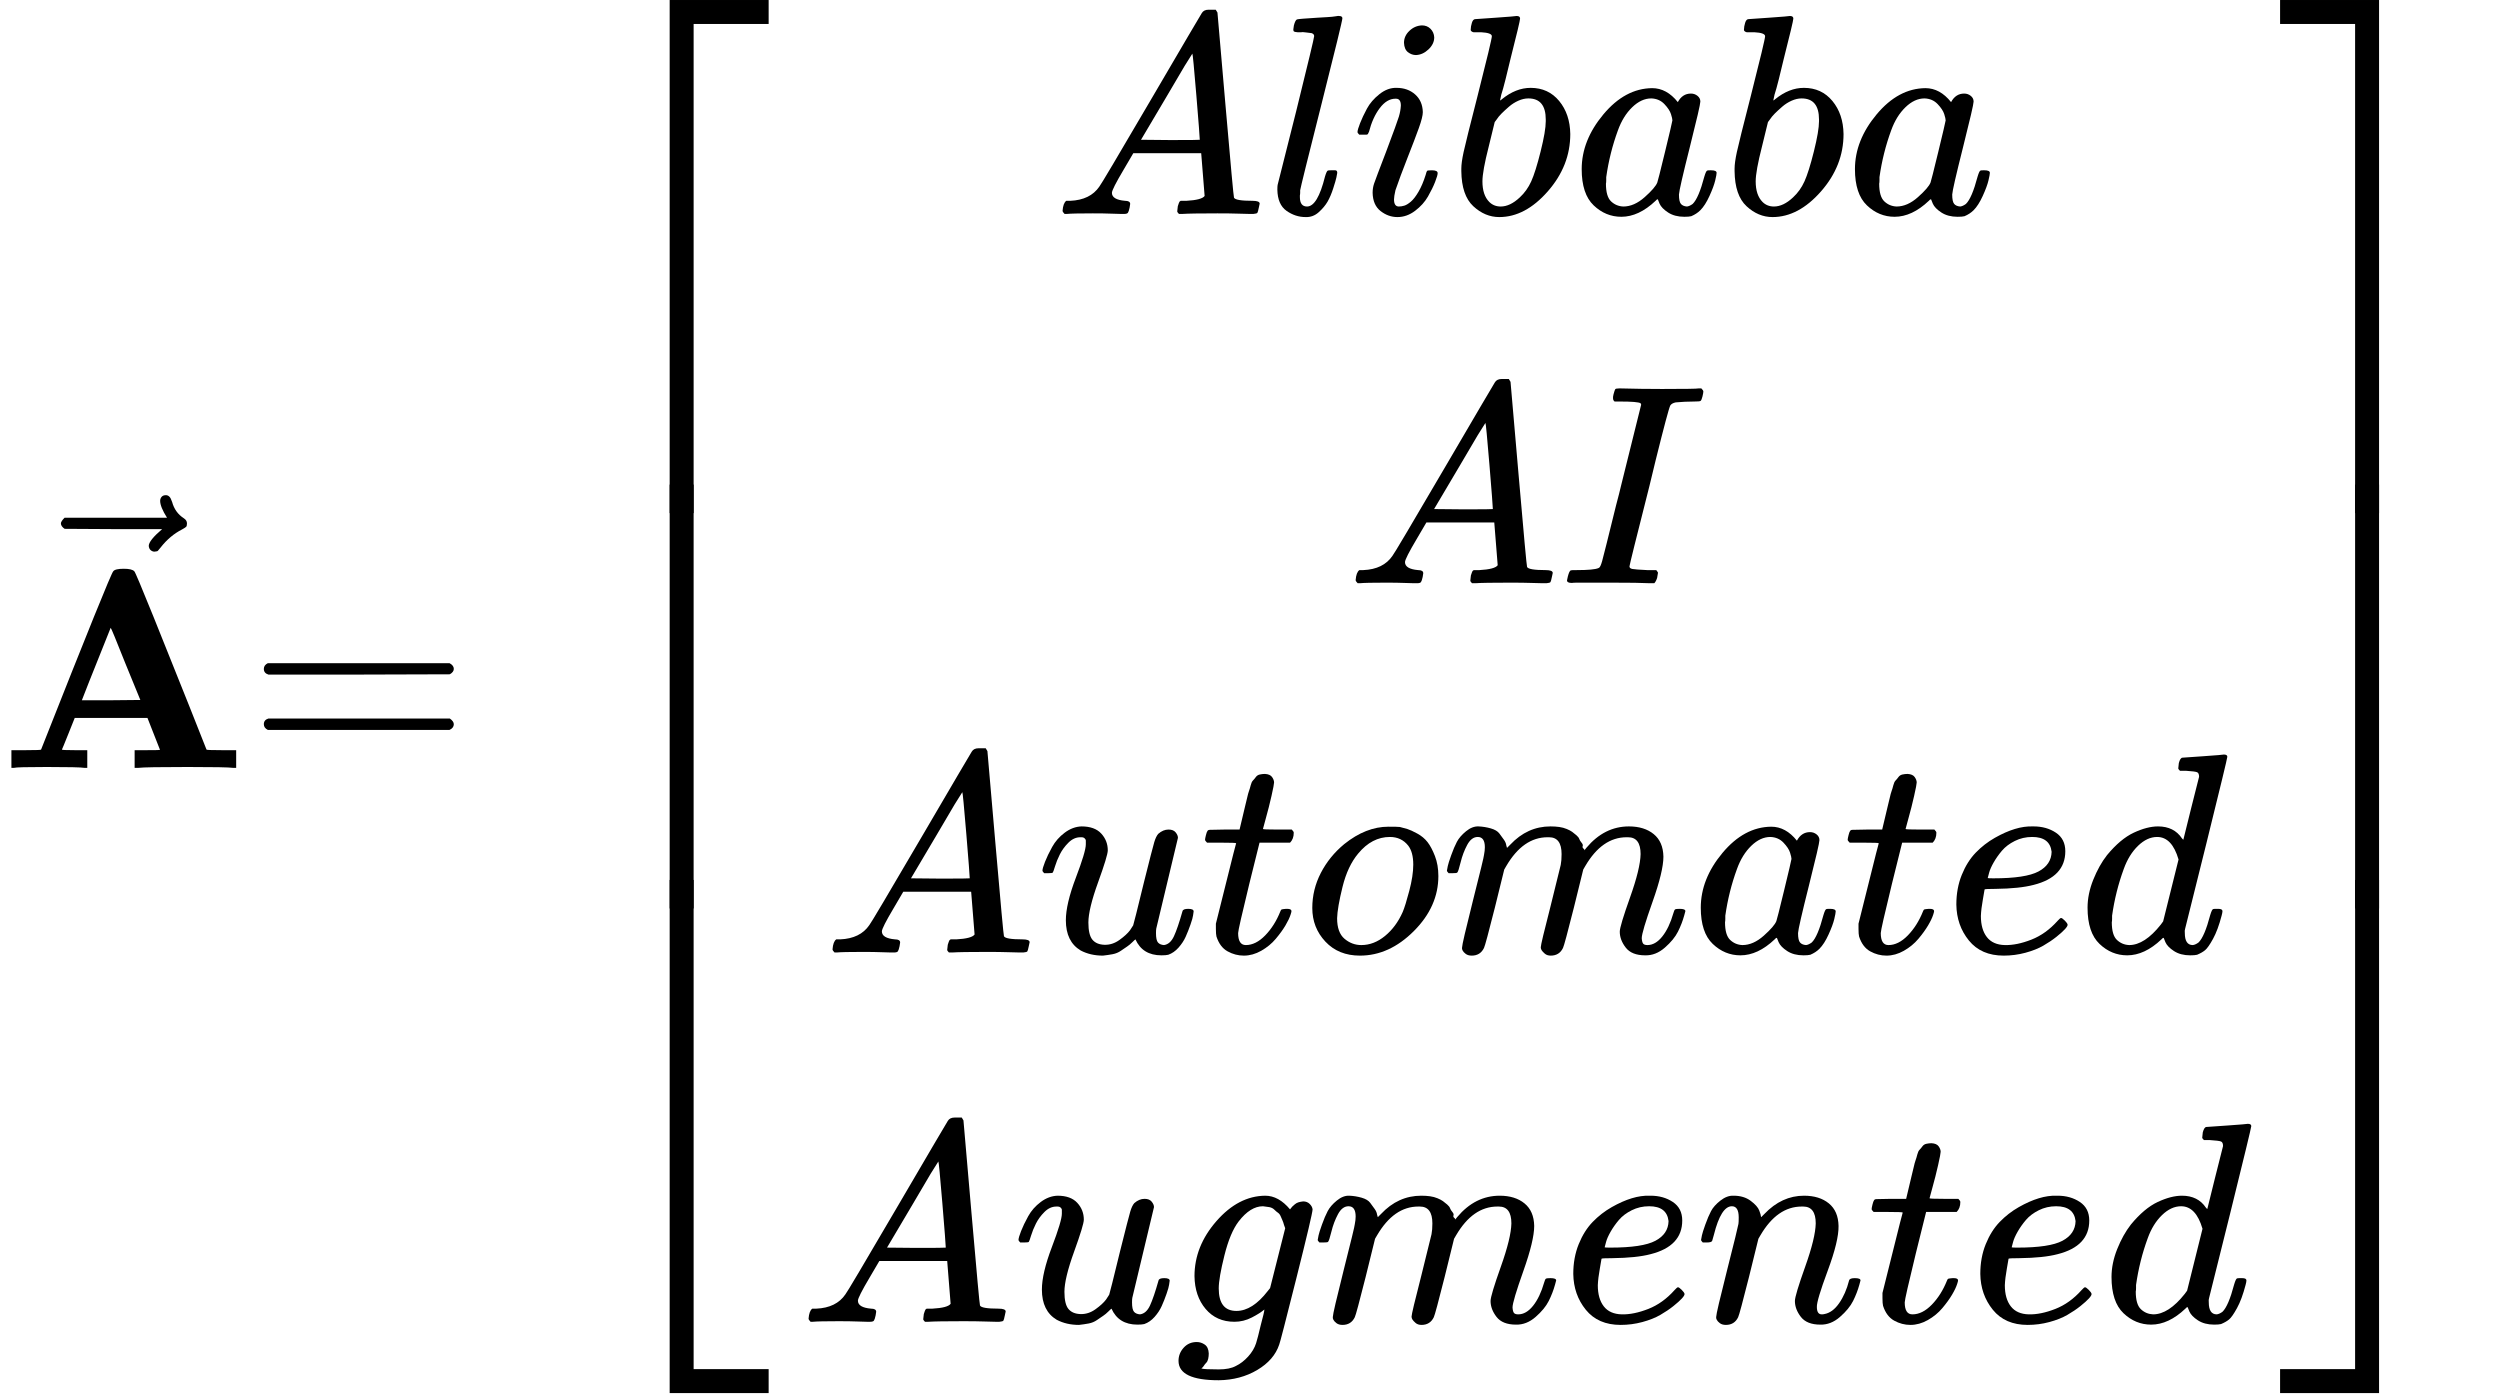
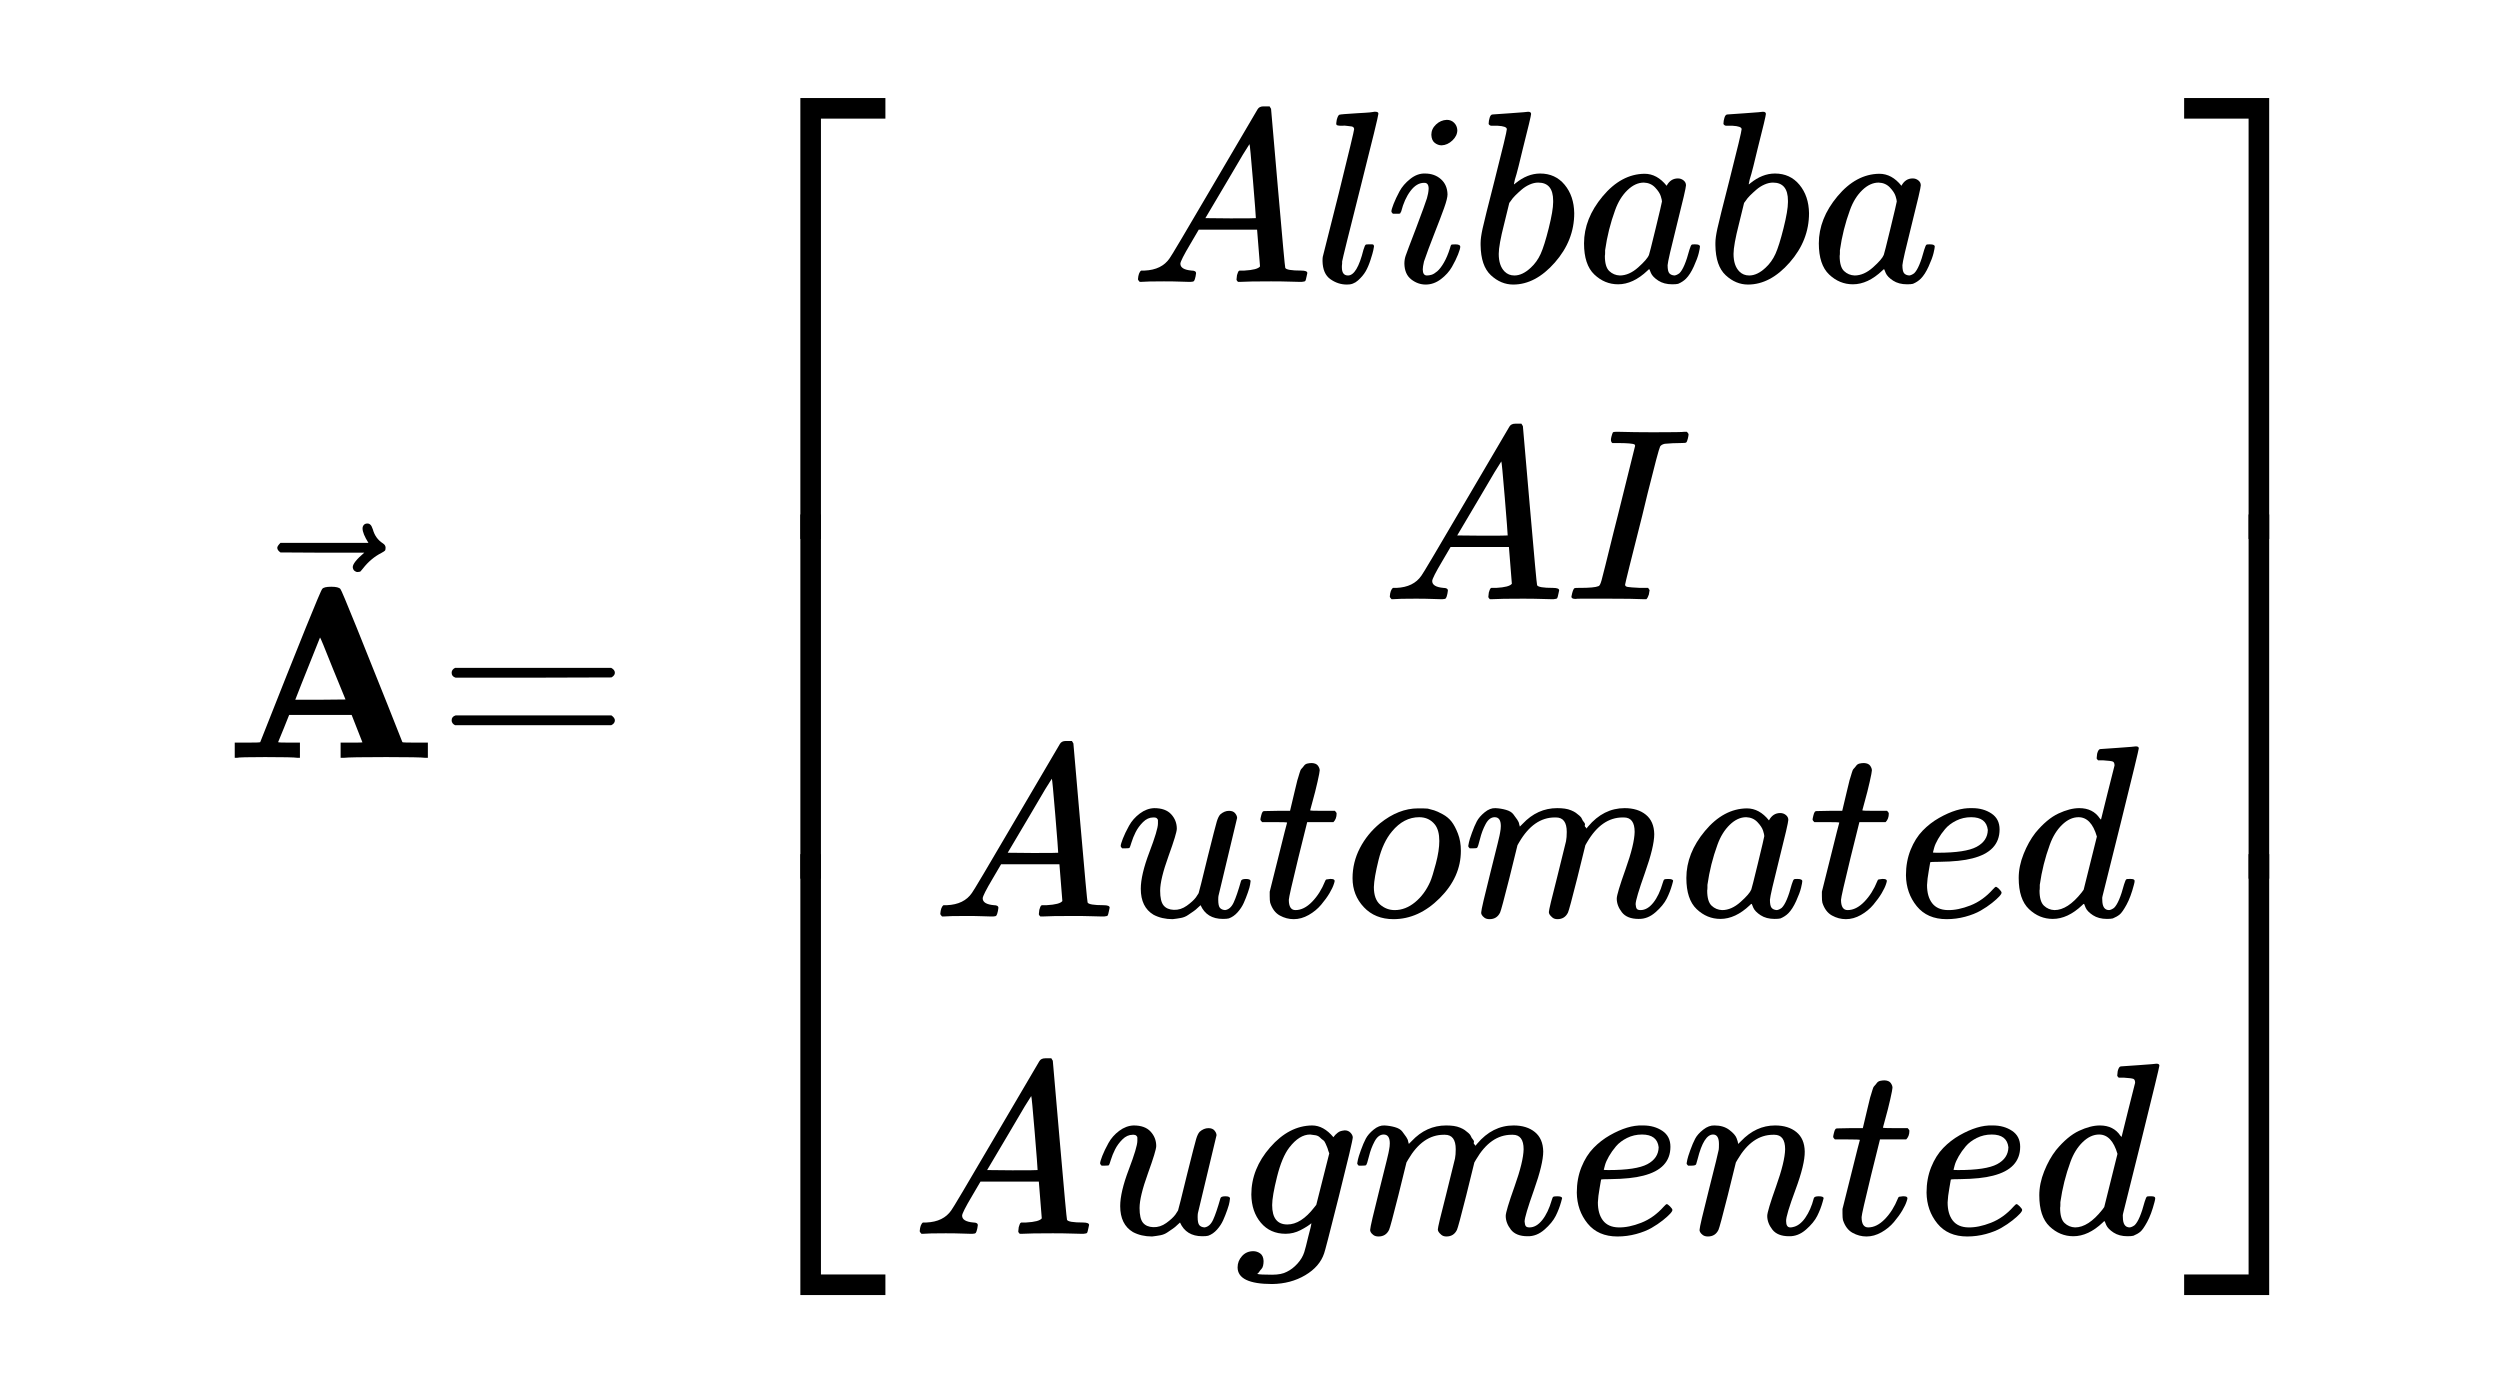
- <svg xmlns="http://www.w3.org/2000/svg" xmlns:xlink="http://www.w3.org/1999/xlink" width="158.640px" height="88.400px" viewBox="0 -2692 8764.8 4884" style="">
+ <svg xmlns="http://www.w3.org/2000/svg" xmlns:xlink="http://www.w3.org/1999/xlink" width="158.640px" height="88.400px" viewBox="-200 -3092 8764.8 5684" style="background:white">
  <defs>
    <path id="MJX-21-TEX-B-41" d="M296 0Q278 3 164 3Q58 3 49 0H40V62H92Q144 62 144 64Q388 682 397 689Q403 698 434 698Q463 698 471 689Q475 686 538 530T663 218L724 64Q724 62 776 62H828V0H817Q796 3 658 3Q509 3 485 0H472V62H517Q561 62 561 63L517 175H262L240 120Q218 65 217 64Q217 62 261 62H306V0H296ZM390 237L492 238L440 365Q390 491 388 491Q287 239 287 237H390Z" />
    <path id="MJX-21-TEX-N-20D7" d="M377 694Q377 702 382 708T397 714Q404 714 409 709Q414 705 419 690Q429 653 460 633Q471 626 471 615Q471 606 468 603T454 594Q411 572 379 531Q377 529 374 525T369 519T364 517T357 516Q350 516 344 521T337 536Q337 555 384 595H213L42 596Q29 605 29 615Q29 622 42 635H401Q377 673 377 694Z" />
    <path id="MJX-21-TEX-N-3D" d="M56 347Q56 360 70 367H707Q722 359 722 347Q722 336 708 328L390 327H72Q56 332 56 347ZM56 153Q56 168 72 173H708Q722 163 722 153Q722 140 707 133H70Q56 140 56 153Z" />
    <path id="MJX-21-TEX-S4-23A1" d="M319 -645V1154H666V1070H403V-645H319Z" />
    <path id="MJX-21-TEX-S4-23A3" d="M319 -644V1155H403V-560H666V-644H319Z" />
    <path id="MJX-21-TEX-S4-23A2" d="M319 0V602H403V0H319Z" />
    <path id="MJX-21-TEX-I-41" d="M208 74Q208 50 254 46Q272 46 272 35Q272 34 270 22Q267 8 264 4T251 0Q249 0 239 0T205 1T141 2Q70 2 50 0H42Q35 7 35 11Q37 38 48 46H62Q132 49 164 96Q170 102 345 401T523 704Q530 716 547 716H555H572Q578 707 578 706L606 383Q634 60 636 57Q641 46 701 46Q726 46 726 36Q726 34 723 22Q720 7 718 4T704 0Q701 0 690 0T651 1T578 2Q484 2 455 0H443Q437 6 437 9T439 27Q443 40 445 43L449 46H469Q523 49 533 63L521 213H283L249 155Q208 86 208 74ZM516 260Q516 271 504 416T490 562L463 519Q447 492 400 412L310 260L413 259Q516 259 516 260Z" />
    <path id="MJX-21-TEX-I-6C" d="M117 59Q117 26 142 26Q179 26 205 131Q211 151 215 152Q217 153 225 153H229Q238 153 241 153T246 151T248 144Q247 138 245 128T234 90T214 43T183 6T137 -11Q101 -11 70 11T38 85Q38 97 39 102L104 360Q167 615 167 623Q167 626 166 628T162 632T157 634T149 635T141 636T132 637T122 637Q112 637 109 637T101 638T95 641T94 647Q94 649 96 661Q101 680 107 682T179 688Q194 689 213 690T243 693T254 694Q266 694 266 686Q266 675 193 386T118 83Q118 81 118 75T117 65V59Z" />
    <path id="MJX-21-TEX-I-69" d="M184 600Q184 624 203 642T247 661Q265 661 277 649T290 619Q290 596 270 577T226 557Q211 557 198 567T184 600ZM21 287Q21 295 30 318T54 369T98 420T158 442Q197 442 223 419T250 357Q250 340 236 301T196 196T154 83Q149 61 149 51Q149 26 166 26Q175 26 185 29T208 43T235 78T260 137Q263 149 265 151T282 153Q302 153 302 143Q302 135 293 112T268 61T223 11T161 -11Q129 -11 102 10T74 74Q74 91 79 106T122 220Q160 321 166 341T173 380Q173 404 156 404H154Q124 404 99 371T61 287Q60 286 59 284T58 281T56 279T53 278T49 278T41 278H27Q21 284 21 287Z" />
    <path id="MJX-21-TEX-I-62" d="M73 647Q73 657 77 670T89 683Q90 683 161 688T234 694Q246 694 246 685T212 542Q204 508 195 472T180 418L176 399Q176 396 182 402Q231 442 283 442Q345 442 383 396T422 280Q422 169 343 79T173 -11Q123 -11 82 27T40 150V159Q40 180 48 217T97 414Q147 611 147 623T109 637Q104 637 101 637H96Q86 637 83 637T76 640T73 647ZM336 325V331Q336 405 275 405Q258 405 240 397T207 376T181 352T163 330L157 322L136 236Q114 150 114 114Q114 66 138 42Q154 26 178 26Q211 26 245 58Q270 81 285 114T318 219Q336 291 336 325Z" />
    <path id="MJX-21-TEX-I-61" d="M33 157Q33 258 109 349T280 441Q331 441 370 392Q386 422 416 422Q429 422 439 414T449 394Q449 381 412 234T374 68Q374 43 381 35T402 26Q411 27 422 35Q443 55 463 131Q469 151 473 152Q475 153 483 153H487Q506 153 506 144Q506 138 501 117T481 63T449 13Q436 0 417 -8Q409 -10 393 -10Q359 -10 336 5T306 36L300 51Q299 52 296 50Q294 48 292 46Q233 -10 172 -10Q117 -10 75 30T33 157ZM351 328Q351 334 346 350T323 385T277 405Q242 405 210 374T160 293Q131 214 119 129Q119 126 119 118T118 106Q118 61 136 44T179 26Q217 26 254 59T298 110Q300 114 325 217T351 328Z" />
    <path id="MJX-21-TEX-I-49" d="M43 1Q26 1 26 10Q26 12 29 24Q34 43 39 45Q42 46 54 46H60Q120 46 136 53Q137 53 138 54Q143 56 149 77T198 273Q210 318 216 344Q286 624 286 626Q284 630 284 631Q274 637 213 637H193Q184 643 189 662Q193 677 195 680T209 683H213Q285 681 359 681Q481 681 487 683H497Q504 676 504 672T501 655T494 639Q491 637 471 637Q440 637 407 634Q393 631 388 623Q381 609 337 432Q326 385 315 341Q245 65 245 59Q245 52 255 50T307 46H339Q345 38 345 37T342 19Q338 6 332 0H316Q279 2 179 2Q143 2 113 2T65 2T43 1Z" />
    <path id="MJX-21-TEX-I-75" d="M21 287Q21 295 30 318T55 370T99 420T158 442Q204 442 227 417T250 358Q250 340 216 246T182 105Q182 62 196 45T238 27T291 44T328 78L339 95Q341 99 377 247Q407 367 413 387T427 416Q444 431 463 431Q480 431 488 421T496 402L420 84Q419 79 419 68Q419 43 426 35T447 26Q469 29 482 57T512 145Q514 153 532 153Q551 153 551 144Q550 139 549 130T540 98T523 55T498 17T462 -8Q454 -10 438 -10Q372 -10 347 46Q345 45 336 36T318 21T296 6T267 -6T233 -11Q189 -11 155 7Q103 38 103 113Q103 170 138 262T173 379Q173 380 173 381Q173 390 173 393T169 400T158 404H154Q131 404 112 385T82 344T65 302T57 280Q55 278 41 278H27Q21 284 21 287Z" />
    <path id="MJX-21-TEX-I-74" d="M26 385Q19 392 19 395Q19 399 22 411T27 425Q29 430 36 430T87 431H140L159 511Q162 522 166 540T173 566T179 586T187 603T197 615T211 624T229 626Q247 625 254 615T261 596Q261 589 252 549T232 470L222 433Q222 431 272 431H323Q330 424 330 420Q330 398 317 385H210L174 240Q135 80 135 68Q135 26 162 26Q197 26 230 60T283 144Q285 150 288 151T303 153H307Q322 153 322 145Q322 142 319 133Q314 117 301 95T267 48T216 6T155 -11Q125 -11 98 4T59 56Q57 64 57 83V101L92 241Q127 382 128 383Q128 385 77 385H26Z" />
    <path id="MJX-21-TEX-I-6F" d="M201 -11Q126 -11 80 38T34 156Q34 221 64 279T146 380Q222 441 301 441Q333 441 341 440Q354 437 367 433T402 417T438 387T464 338T476 268Q476 161 390 75T201 -11ZM121 120Q121 70 147 48T206 26Q250 26 289 58T351 142Q360 163 374 216T388 308Q388 352 370 375Q346 405 306 405Q243 405 195 347Q158 303 140 230T121 120Z" />
    <path id="MJX-21-TEX-I-6D" d="M21 287Q22 293 24 303T36 341T56 388T88 425T132 442T175 435T205 417T221 395T229 376L231 369Q231 367 232 367L243 378Q303 442 384 442Q401 442 415 440T441 433T460 423T475 411T485 398T493 385T497 373T500 364T502 357L510 367Q573 442 659 442Q713 442 746 415T780 336Q780 285 742 178T704 50Q705 36 709 31T724 26Q752 26 776 56T815 138Q818 149 821 151T837 153Q857 153 857 145Q857 144 853 130Q845 101 831 73T785 17T716 -10Q669 -10 648 17T627 73Q627 92 663 193T700 345Q700 404 656 404H651Q565 404 506 303L499 291L466 157Q433 26 428 16Q415 -11 385 -11Q372 -11 364 -4T353 8T350 18Q350 29 384 161L420 307Q423 322 423 345Q423 404 379 404H374Q288 404 229 303L222 291L189 157Q156 26 151 16Q138 -11 108 -11Q95 -11 87 -5T76 7T74 17Q74 30 112 181Q151 335 151 342Q154 357 154 369Q154 405 129 405Q107 405 92 377T69 316T57 280Q55 278 41 278H27Q21 284 21 287Z" />
    <path id="MJX-21-TEX-I-65" d="M39 168Q39 225 58 272T107 350T174 402T244 433T307 442H310Q355 442 388 420T421 355Q421 265 310 237Q261 224 176 223Q139 223 138 221Q138 219 132 186T125 128Q125 81 146 54T209 26T302 45T394 111Q403 121 406 121Q410 121 419 112T429 98T420 82T390 55T344 24T281 -1T205 -11Q126 -11 83 42T39 168ZM373 353Q367 405 305 405Q272 405 244 391T199 357T170 316T154 280T149 261Q149 260 169 260Q282 260 327 284T373 353Z" />
    <path id="MJX-21-TEX-I-64" d="M366 683Q367 683 438 688T511 694Q523 694 523 686Q523 679 450 384T375 83T374 68Q374 26 402 26Q411 27 422 35Q443 55 463 131Q469 151 473 152Q475 153 483 153H487H491Q506 153 506 145Q506 140 503 129Q490 79 473 48T445 8T417 -8Q409 -10 393 -10Q359 -10 336 5T306 36L300 51Q299 52 296 50Q294 48 292 46Q233 -10 172 -10Q117 -10 75 30T33 157Q33 205 53 255T101 341Q148 398 195 420T280 442Q336 442 364 400Q369 394 369 396Q370 400 396 505T424 616Q424 629 417 632T378 637H357Q351 643 351 645T353 664Q358 683 366 683ZM352 326Q329 405 277 405Q242 405 210 374T160 293Q131 214 119 129Q119 126 119 118T118 106Q118 61 136 44T179 26Q233 26 290 98L298 109L352 326Z" />
    <path id="MJX-21-TEX-I-67" d="M311 43Q296 30 267 15T206 0Q143 0 105 45T66 160Q66 265 143 353T314 442Q361 442 401 394L404 398Q406 401 409 404T418 412T431 419T447 422Q461 422 470 413T480 394Q480 379 423 152T363 -80Q345 -134 286 -169T151 -205Q10 -205 10 -137Q10 -111 28 -91T74 -71Q89 -71 102 -80T116 -111Q116 -121 114 -130T107 -144T99 -154T92 -162L90 -164H91Q101 -167 151 -167Q189 -167 211 -155Q234 -144 254 -122T282 -75Q288 -56 298 -13Q311 35 311 43ZM384 328L380 339Q377 350 375 354T369 368T359 382T346 393T328 402T306 405Q262 405 221 352Q191 313 171 233T151 117Q151 38 213 38Q269 38 323 108L331 118L384 328Z" />
    <path id="MJX-21-TEX-I-6E" d="M21 287Q22 293 24 303T36 341T56 388T89 425T135 442Q171 442 195 424T225 390T231 369Q231 367 232 367L243 378Q304 442 382 442Q436 442 469 415T503 336T465 179T427 52Q427 26 444 26Q450 26 453 27Q482 32 505 65T540 145Q542 153 560 153Q580 153 580 145Q580 144 576 130Q568 101 554 73T508 17T439 -10Q392 -10 371 17T350 73Q350 92 386 193T423 345Q423 404 379 404H374Q288 404 229 303L222 291L189 157Q156 26 151 16Q138 -11 108 -11Q95 -11 87 -5T76 7T74 17Q74 30 112 180T152 343Q153 348 153 366Q153 405 129 405Q91 405 66 305Q60 285 60 284Q58 278 41 278H27Q21 284 21 287Z" />
    <path id="MJX-21-TEX-S4-23A4" d="M0 1070V1154H347V-645H263V1070H0Z" />
    <path id="MJX-21-TEX-S4-23A6" d="M263 -560V1155H347V-644H0V-560H263Z" />
    <path id="MJX-21-TEX-S4-23A5" d="M263 0V602H347V0H263Z" />
  </defs>
  <g stroke="currentColor" fill="currentColor" stroke-width="0" transform="matrix(1 0 0 -1 0 0)">
    <g data-mml-node="math">
      <g data-mml-node="mover">
        <g data-mml-node="TeXAtom">
          <g data-mml-node="mi">
            <use xlink:href="#MJX-21-TEX-B-41" />
          </g>
        </g>
        <g data-mml-node="mo" transform="translate(184.5, 242)">
          <use xlink:href="#MJX-21-TEX-N-20D7" />
        </g>
      </g>
      <g data-mml-node="mo" transform="translate(869, 0)">
        <use xlink:href="#MJX-21-TEX-N-3D" />
      </g>
      <g data-mml-node="mrow" transform="translate(1924.8, 0)">
        <g data-mml-node="mo">
          <use xlink:href="#MJX-21-TEX-S4-23A1" transform="translate(104, 1538)" />
          <use xlink:href="#MJX-21-TEX-S4-23A3" transform="translate(104, -1548)" />
          <svg width="667" height="1486" y="-493" x="104" viewBox="0 371.5 667 1486">
            <use xlink:href="#MJX-21-TEX-S4-23A2" transform="scale(1, 3.703)" />
          </svg>
        </g>
        <g data-mml-node="mtable" transform="translate(875, 0)">
          <g data-mml-node="mtr" transform="translate(0, 1942)">
            <g data-mml-node="mtd" transform="translate(890.5, 0)">
              <g data-mml-node="mi">
                <use xlink:href="#MJX-21-TEX-I-41" />
              </g>
              <g data-mml-node="mi" transform="translate(750, 0)">
                <use xlink:href="#MJX-21-TEX-I-6C" />
              </g>
              <g data-mml-node="mi" transform="translate(1048, 0)">
                <use xlink:href="#MJX-21-TEX-I-69" />
              </g>
              <g data-mml-node="mi" transform="translate(1393, 0)">
                <use xlink:href="#MJX-21-TEX-I-62" />
              </g>
              <g data-mml-node="mi" transform="translate(1822, 0)">
                <use xlink:href="#MJX-21-TEX-I-61" />
              </g>
              <g data-mml-node="mi" transform="translate(2351, 0)">
                <use xlink:href="#MJX-21-TEX-I-62" />
              </g>
              <g data-mml-node="mi" transform="translate(2780, 0)">
                <use xlink:href="#MJX-21-TEX-I-61" />
              </g>
            </g>
          </g>
          <g data-mml-node="mtr" transform="translate(0, 647.3)">
            <g data-mml-node="mtd" transform="translate(1918, 0)">
              <g data-mml-node="mi">
                <use xlink:href="#MJX-21-TEX-I-41" />
              </g>
              <g data-mml-node="mi" transform="translate(750, 0)">
                <use xlink:href="#MJX-21-TEX-I-49" />
              </g>
            </g>
          </g>
          <g data-mml-node="mtr" transform="translate(0, -647.3)">
            <g data-mml-node="mtd" transform="translate(84, 0)">
              <g data-mml-node="mi">
                <use xlink:href="#MJX-21-TEX-I-41" />
              </g>
              <g data-mml-node="mi" transform="translate(750, 0)">
                <use xlink:href="#MJX-21-TEX-I-75" />
              </g>
              <g data-mml-node="mi" transform="translate(1322, 0)">
                <use xlink:href="#MJX-21-TEX-I-74" />
              </g>
              <g data-mml-node="mi" transform="translate(1683, 0)">
                <use xlink:href="#MJX-21-TEX-I-6F" />
              </g>
              <g data-mml-node="mi" transform="translate(2168, 0)">
                <use xlink:href="#MJX-21-TEX-I-6D" />
              </g>
              <g data-mml-node="mi" transform="translate(3046, 0)">
                <use xlink:href="#MJX-21-TEX-I-61" />
              </g>
              <g data-mml-node="mi" transform="translate(3575, 0)">
                <use xlink:href="#MJX-21-TEX-I-74" />
              </g>
              <g data-mml-node="mi" transform="translate(3936, 0)">
                <use xlink:href="#MJX-21-TEX-I-65" />
              </g>
              <g data-mml-node="mi" transform="translate(4402, 0)">
                <use xlink:href="#MJX-21-TEX-I-64" />
              </g>
            </g>
          </g>
          <g data-mml-node="mtr" transform="translate(0, -1942)">
            <g data-mml-node="mtd">
              <g data-mml-node="mi">
                <use xlink:href="#MJX-21-TEX-I-41" />
              </g>
              <g data-mml-node="mi" transform="translate(750, 0)">
                <use xlink:href="#MJX-21-TEX-I-75" />
              </g>
              <g data-mml-node="mi" transform="translate(1322, 0)">
                <use xlink:href="#MJX-21-TEX-I-67" />
              </g>
              <g data-mml-node="mi" transform="translate(1799, 0)">
                <use xlink:href="#MJX-21-TEX-I-6D" />
              </g>
              <g data-mml-node="mi" transform="translate(2677, 0)">
                <use xlink:href="#MJX-21-TEX-I-65" />
              </g>
              <g data-mml-node="mi" transform="translate(3143, 0)">
                <use xlink:href="#MJX-21-TEX-I-6E" />
              </g>
              <g data-mml-node="mi" transform="translate(3743, 0)">
                <use xlink:href="#MJX-21-TEX-I-74" />
              </g>
              <g data-mml-node="mi" transform="translate(4104, 0)">
                <use xlink:href="#MJX-21-TEX-I-65" />
              </g>
              <g data-mml-node="mi" transform="translate(4570, 0)">
                <use xlink:href="#MJX-21-TEX-I-64" />
              </g>
            </g>
          </g>
        </g>
        <g data-mml-node="mo" transform="translate(5965, 0)">
          <use xlink:href="#MJX-21-TEX-S4-23A4" transform="translate(104, 1538)" />
          <use xlink:href="#MJX-21-TEX-S4-23A6" transform="translate(104, -1548)" />
          <svg width="667" height="1486" y="-493" x="104" viewBox="0 371.5 667 1486">
            <use xlink:href="#MJX-21-TEX-S4-23A5" transform="scale(1, 3.703)" />
          </svg>
        </g>
      </g>
    </g>
  </g>
</svg>
